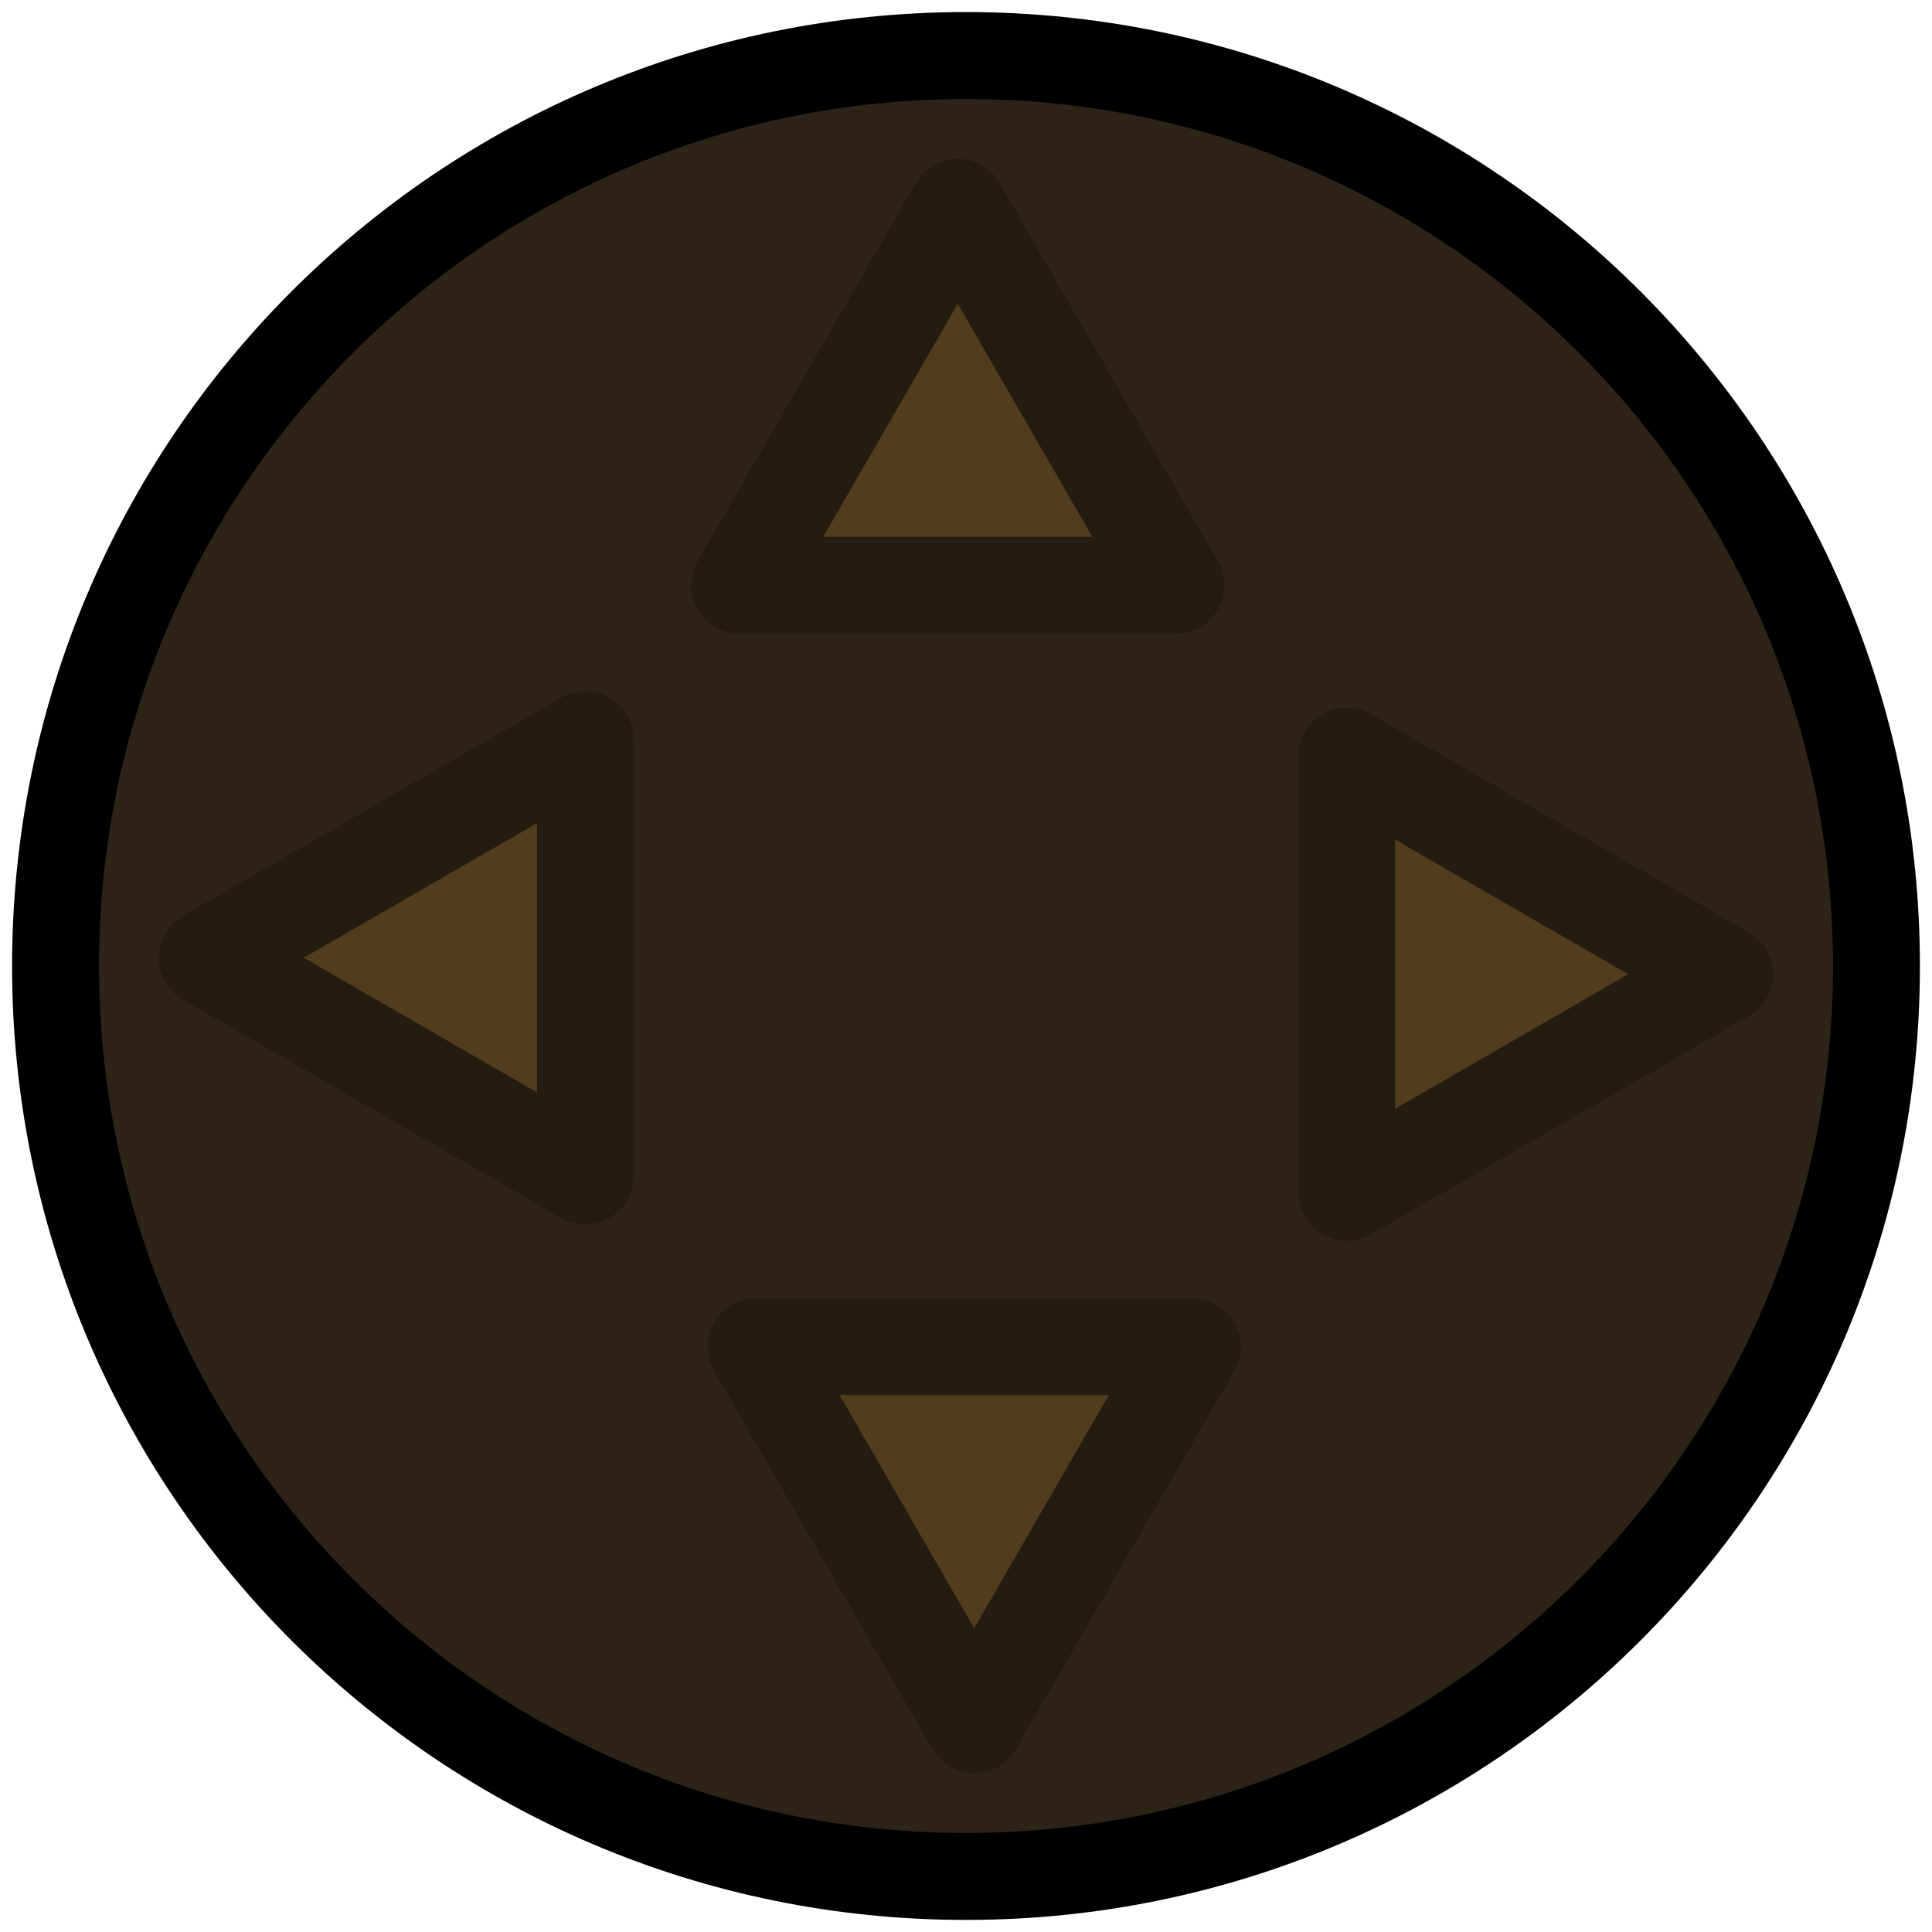
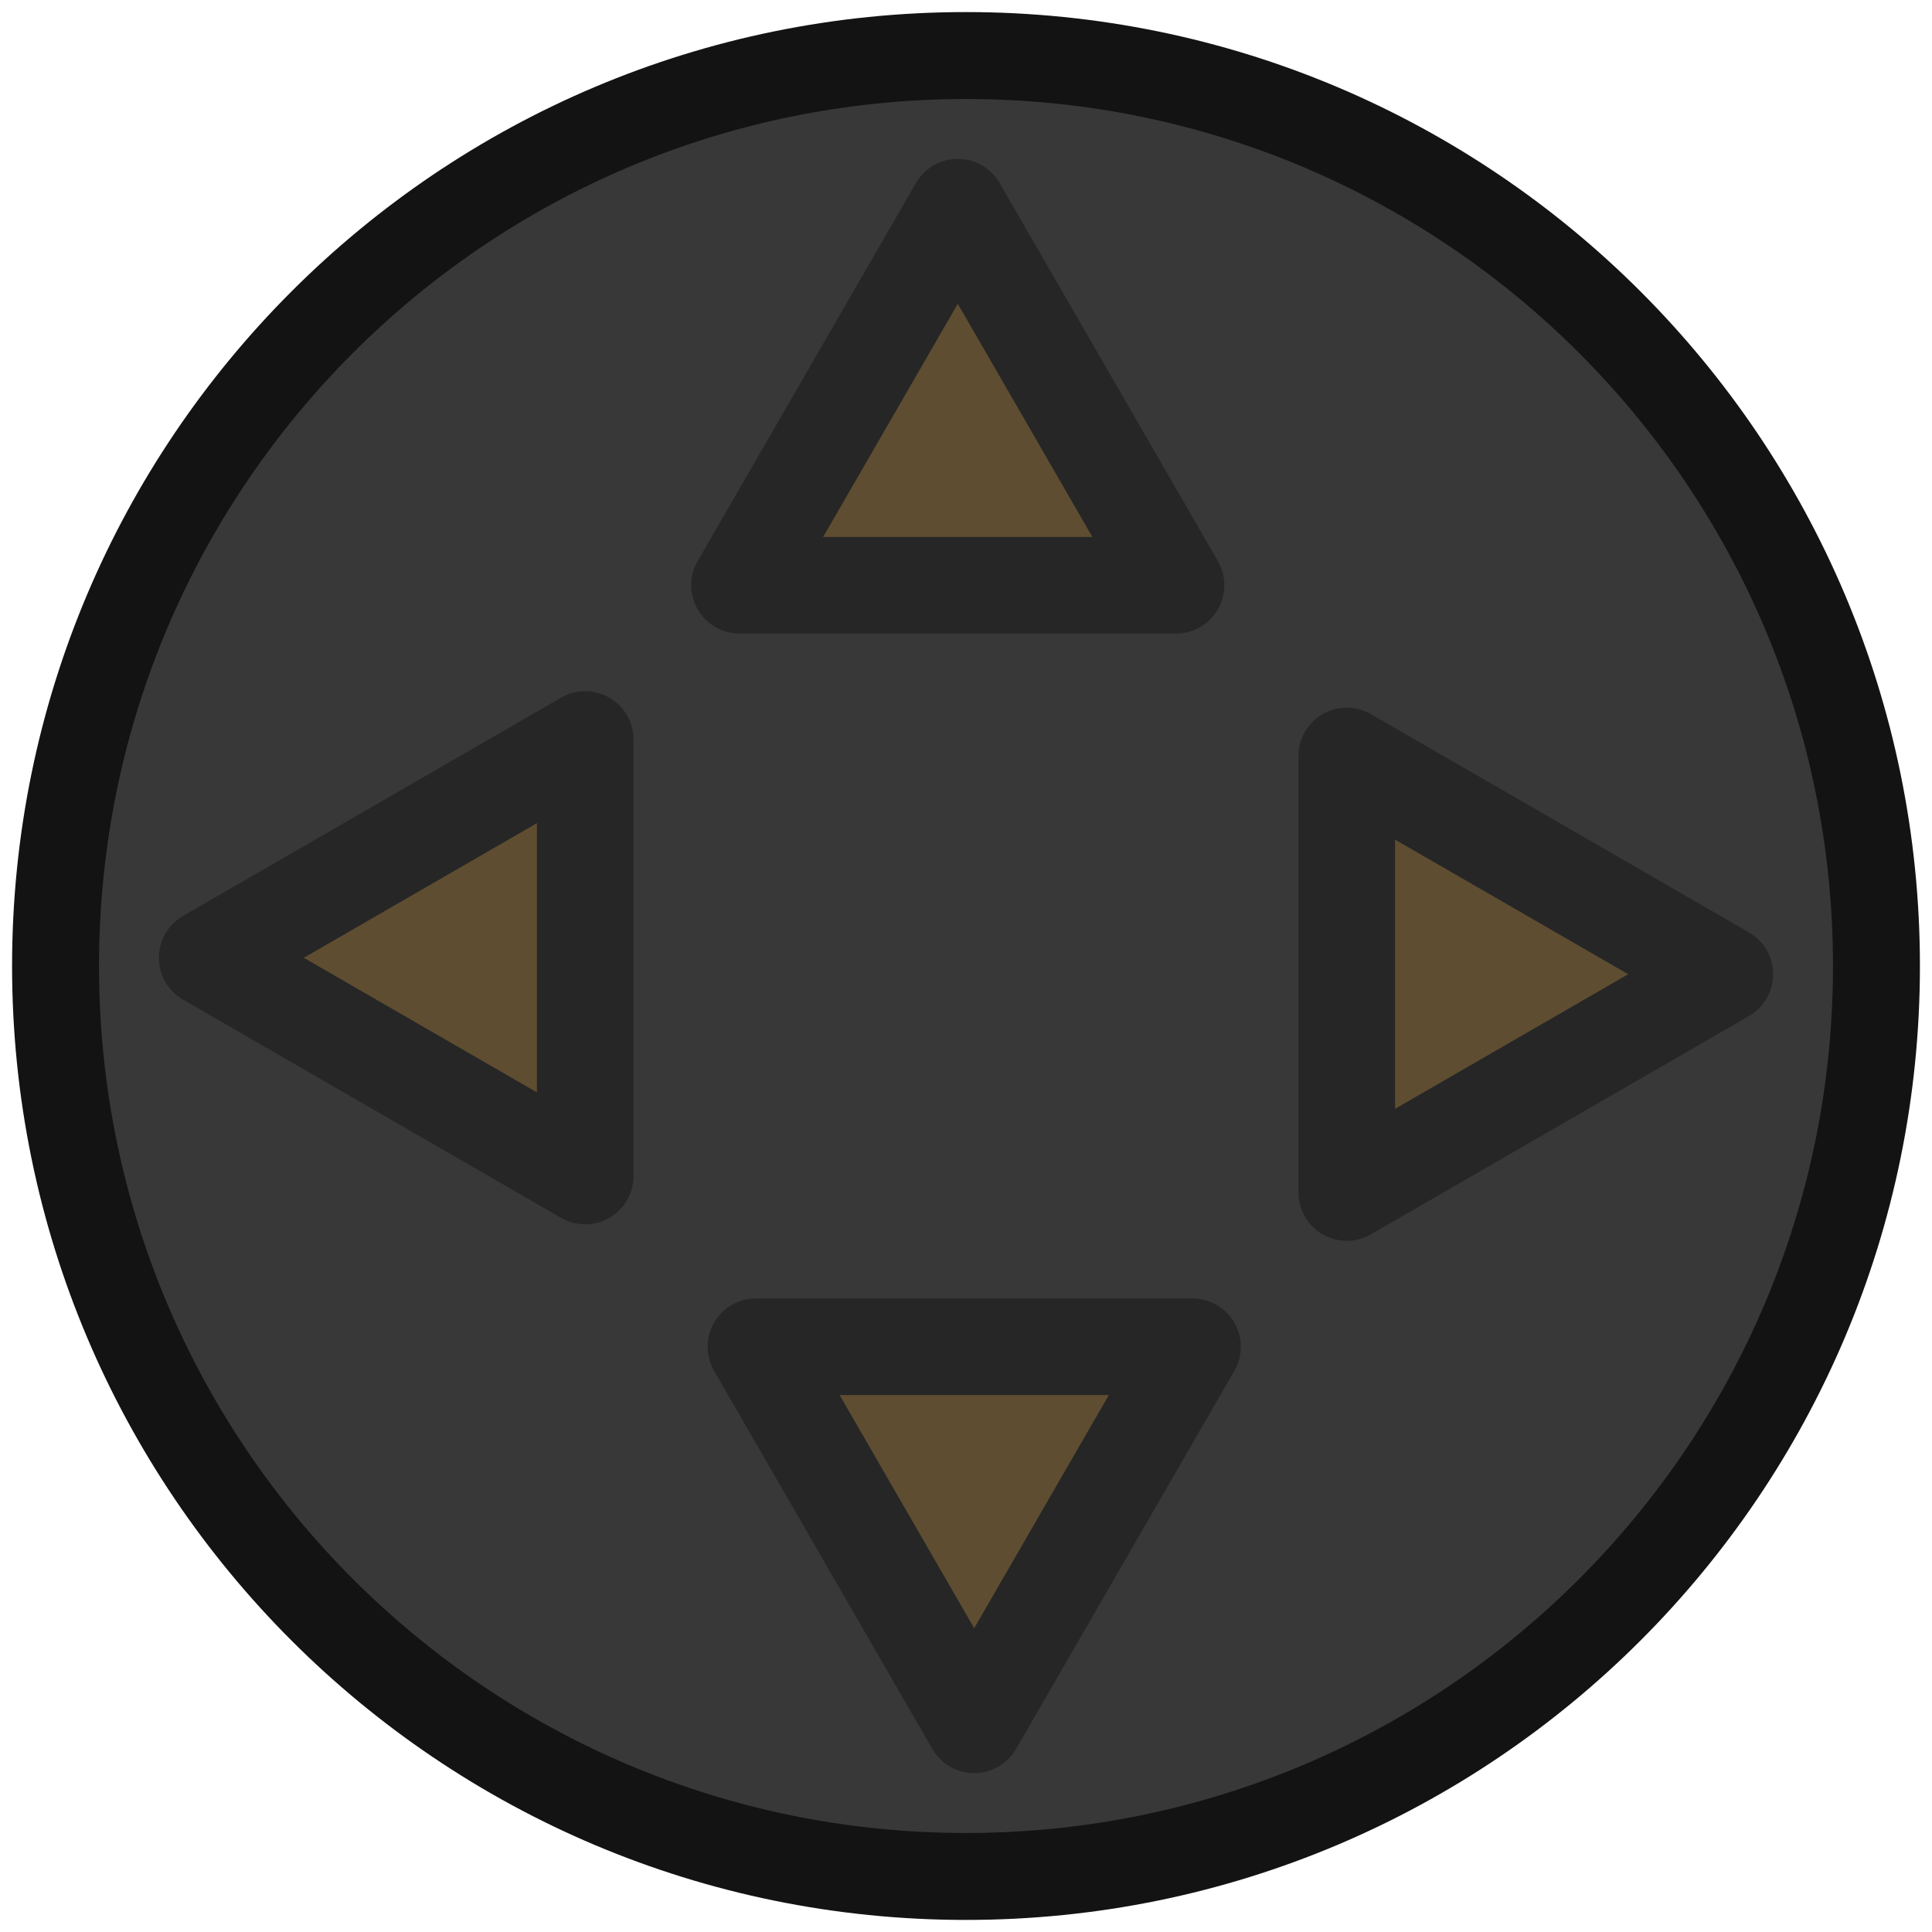
<svg xmlns="http://www.w3.org/2000/svg" width="100mm" height="100mm" viewBox="0 0 100 100" version="1.1" id="svg1">
  <defs id="defs1" />
  <g id="layer1">
-     <circle style="fill:#2d2316;fill-opacity:1;fill-rule:evenodd;stroke:#000000;stroke-width:4.5;stroke-linejoin:round;stroke-dasharray:none;stroke-opacity:1" id="path1" cx="-50" cy="-50" r="47.125" transform="scale(-1)" />
-     <g id="g4" style="fill:#533b1e;fill-opacity:1;stroke:#231c10;stroke-width:5;stroke-dasharray:none;stroke-opacity:1" transform="translate(-59.22878,-78.95572)">
-       <g id="g3" transform="rotate(180,110.4532,128.9017)" style="fill:#533b1e;fill-opacity:1;stroke:#231c10;stroke-width:5;stroke-dasharray:none;stroke-opacity:1">
-         <path style="fill:#533b1e;fill-opacity:1;fill-rule:evenodd;stroke:#231c10;stroke-width:6.605;stroke-linejoin:round;stroke-dasharray:none;stroke-opacity:1" id="path2" d="m 104.3,126.666 -14.923,0 -14.923,0 7.462,-12.924 7.462,-12.924 7.462,12.924 z" transform="matrix(0.7570504,0,0,0.7570504,43.58884,13.24697)" />
-         <path style="fill:#533b1e;fill-opacity:1;fill-rule:evenodd;stroke:#231c10;stroke-width:6.605;stroke-linejoin:round;stroke-dasharray:none;stroke-opacity:1" id="path2-2" d="m 104.3,126.666 -14.923,0 -14.923,0 7.462,-12.924 7.462,-12.924 7.462,12.924 z" transform="matrix(-0.7570504,0,0,-0.7570504,179.7665,244.4484)" />
+     <circle style="fill:#383838;fill-opacity:1;fill-rule:evenodd;stroke:#131313;stroke-width:4.5;stroke-linejoin:round;stroke-dasharray:none;stroke-opacity:1" id="path1" cx="-50" cy="-50" r="47.125" transform="scale(-1)" />
+     <g id="g4" style="fill:#5e4d31;fill-opacity:1;stroke:#262626;stroke-width:5;stroke-dasharray:none;stroke-opacity:1" transform="translate(-59.22878,-78.95572)">
+       <g id="g3" transform="rotate(180,110.4532,128.9017)" style="fill:#5e4d31;fill-opacity:1;stroke:#262626;stroke-width:5;stroke-dasharray:none;stroke-opacity:1">
+         <path style="fill:#5e4d31;fill-opacity:1;fill-rule:evenodd;stroke:#262626;stroke-width:6.605;stroke-linejoin:round;stroke-dasharray:none;stroke-opacity:1" id="path2" d="m 104.3,126.666 -14.923,0 -14.923,0 7.462,-12.924 7.462,-12.924 7.462,12.924 z" transform="matrix(0.7570504,0,0,0.7570504,43.58884,13.24697)" />
+         <path style="fill:#5e4d31;fill-opacity:1;fill-rule:evenodd;stroke:#262626;stroke-width:6.605;stroke-linejoin:round;stroke-dasharray:none;stroke-opacity:1" id="path2-2" d="m 104.3,126.666 -14.923,0 -14.923,0 7.462,-12.924 7.462,-12.924 7.462,12.924 z" transform="matrix(-0.7570504,0,0,-0.7570504,179.7665,244.4484)" />
      </g>
-       <g id="g2" transform="matrix(-1,0,0,1,253.0468,34.3881)" style="fill:#533b1e;fill-opacity:1;stroke:#231c10;stroke-width:5;stroke-dasharray:none;stroke-opacity:1">
-         <path style="fill:#533b1e;fill-opacity:1;fill-rule:evenodd;stroke:#231c10;stroke-width:6.605;stroke-linejoin:round;stroke-dasharray:none;stroke-opacity:1" id="path2-0" d="m 104.3,126.666 -14.923,0 -14.923,0 7.462,-12.924 7.462,-12.924 7.462,12.924 z" transform="matrix(0,-0.7570504,0.7570504,0,28.2173,162.6564)" />
-         <path style="fill:#533b1e;fill-opacity:1;fill-rule:evenodd;stroke:#231c10;stroke-width:6.605;stroke-linejoin:round;stroke-dasharray:none;stroke-opacity:1" id="path2-2-9" d="m 104.3,126.666 -14.923,0 -14.923,0 7.462,-12.924 7.462,-12.924 7.462,12.924 z" transform="matrix(0,0.7570504,-0.7570504,0,259.4188,26.4788)" />
+       <g id="g2" transform="matrix(-1,0,0,1,253.0468,34.3881)" style="fill:#5e4d31;fill-opacity:1;stroke:#262626;stroke-width:5;stroke-dasharray:none;stroke-opacity:1">
+         <path style="fill:#5e4d31;fill-opacity:1;fill-rule:evenodd;stroke:#262626;stroke-width:6.605;stroke-linejoin:round;stroke-dasharray:none;stroke-opacity:1" id="path2-0" d="m 104.3,126.666 -14.923,0 -14.923,0 7.462,-12.924 7.462,-12.924 7.462,12.924 z" transform="matrix(0,-0.7570504,0.7570504,0,28.2173,162.6564)" />
+         <path style="fill:#5e4d31;fill-opacity:1;fill-rule:evenodd;stroke:#262626;stroke-width:6.605;stroke-linejoin:round;stroke-dasharray:none;stroke-opacity:1" id="path2-2-9" d="m 104.3,126.666 -14.923,0 -14.923,0 7.462,-12.924 7.462,-12.924 7.462,12.924 z" transform="matrix(0,0.7570504,-0.7570504,0,259.4188,26.4788)" />
      </g>
    </g>
  </g>
</svg>
